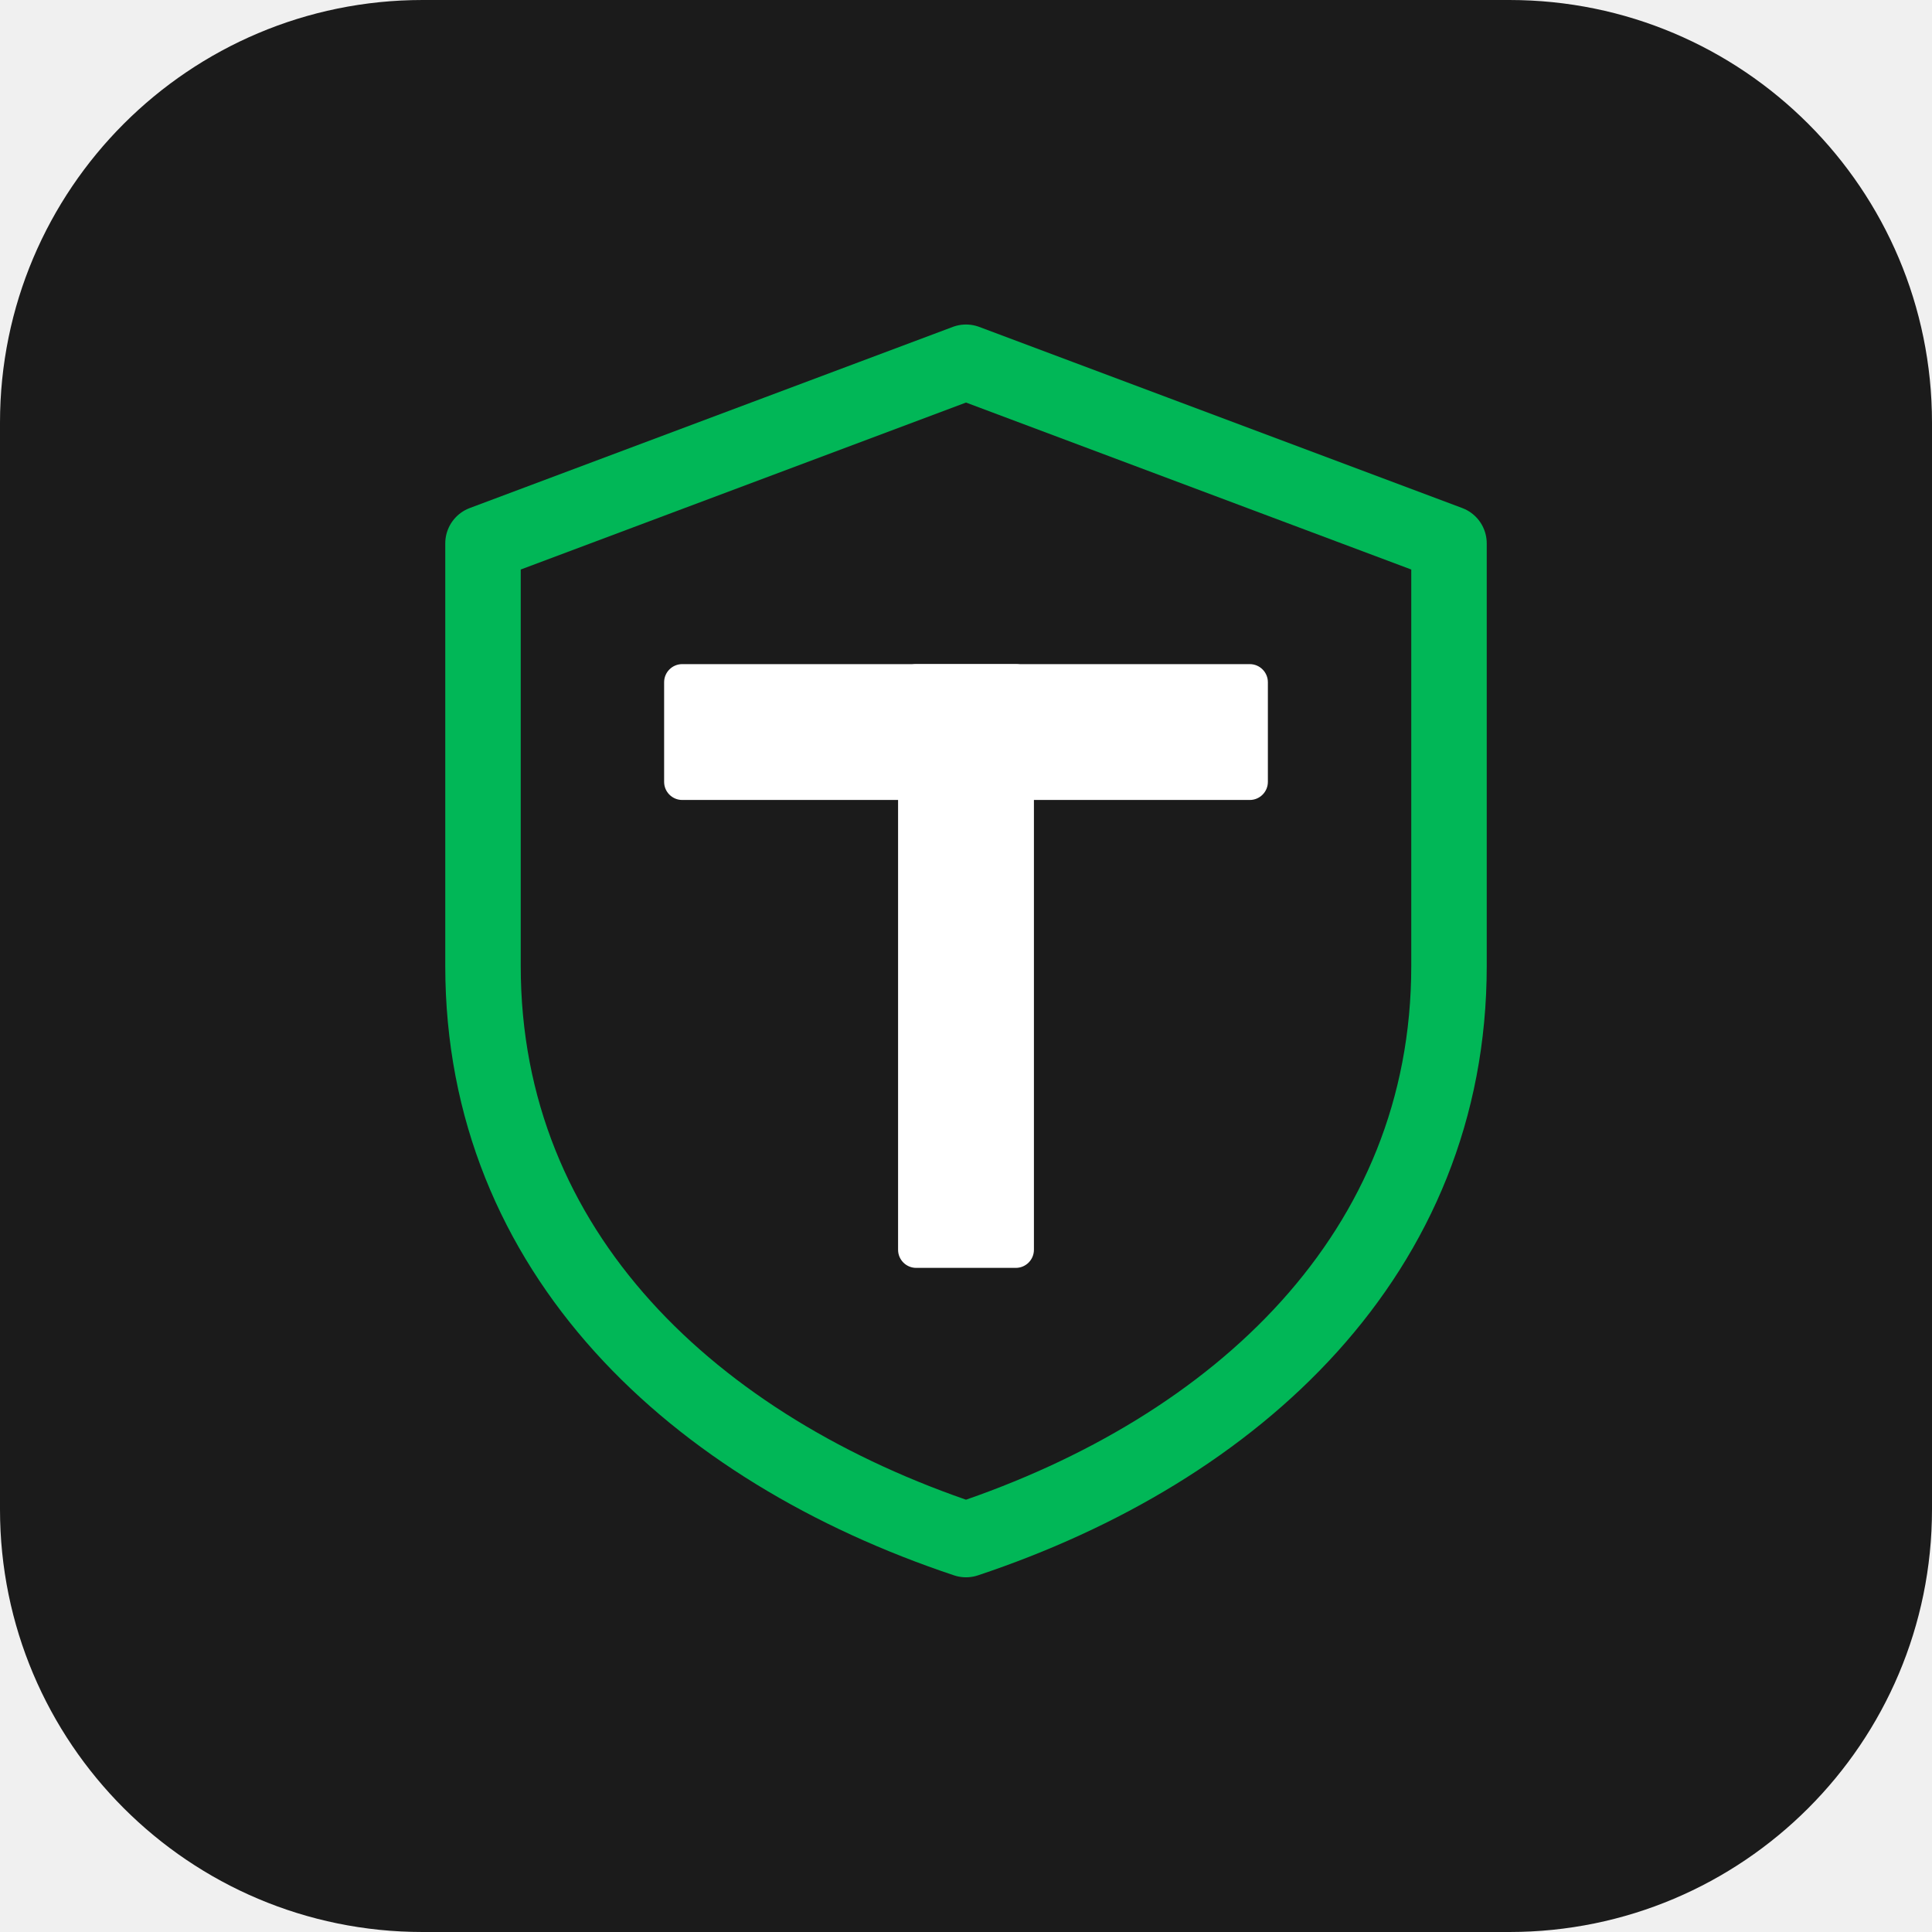
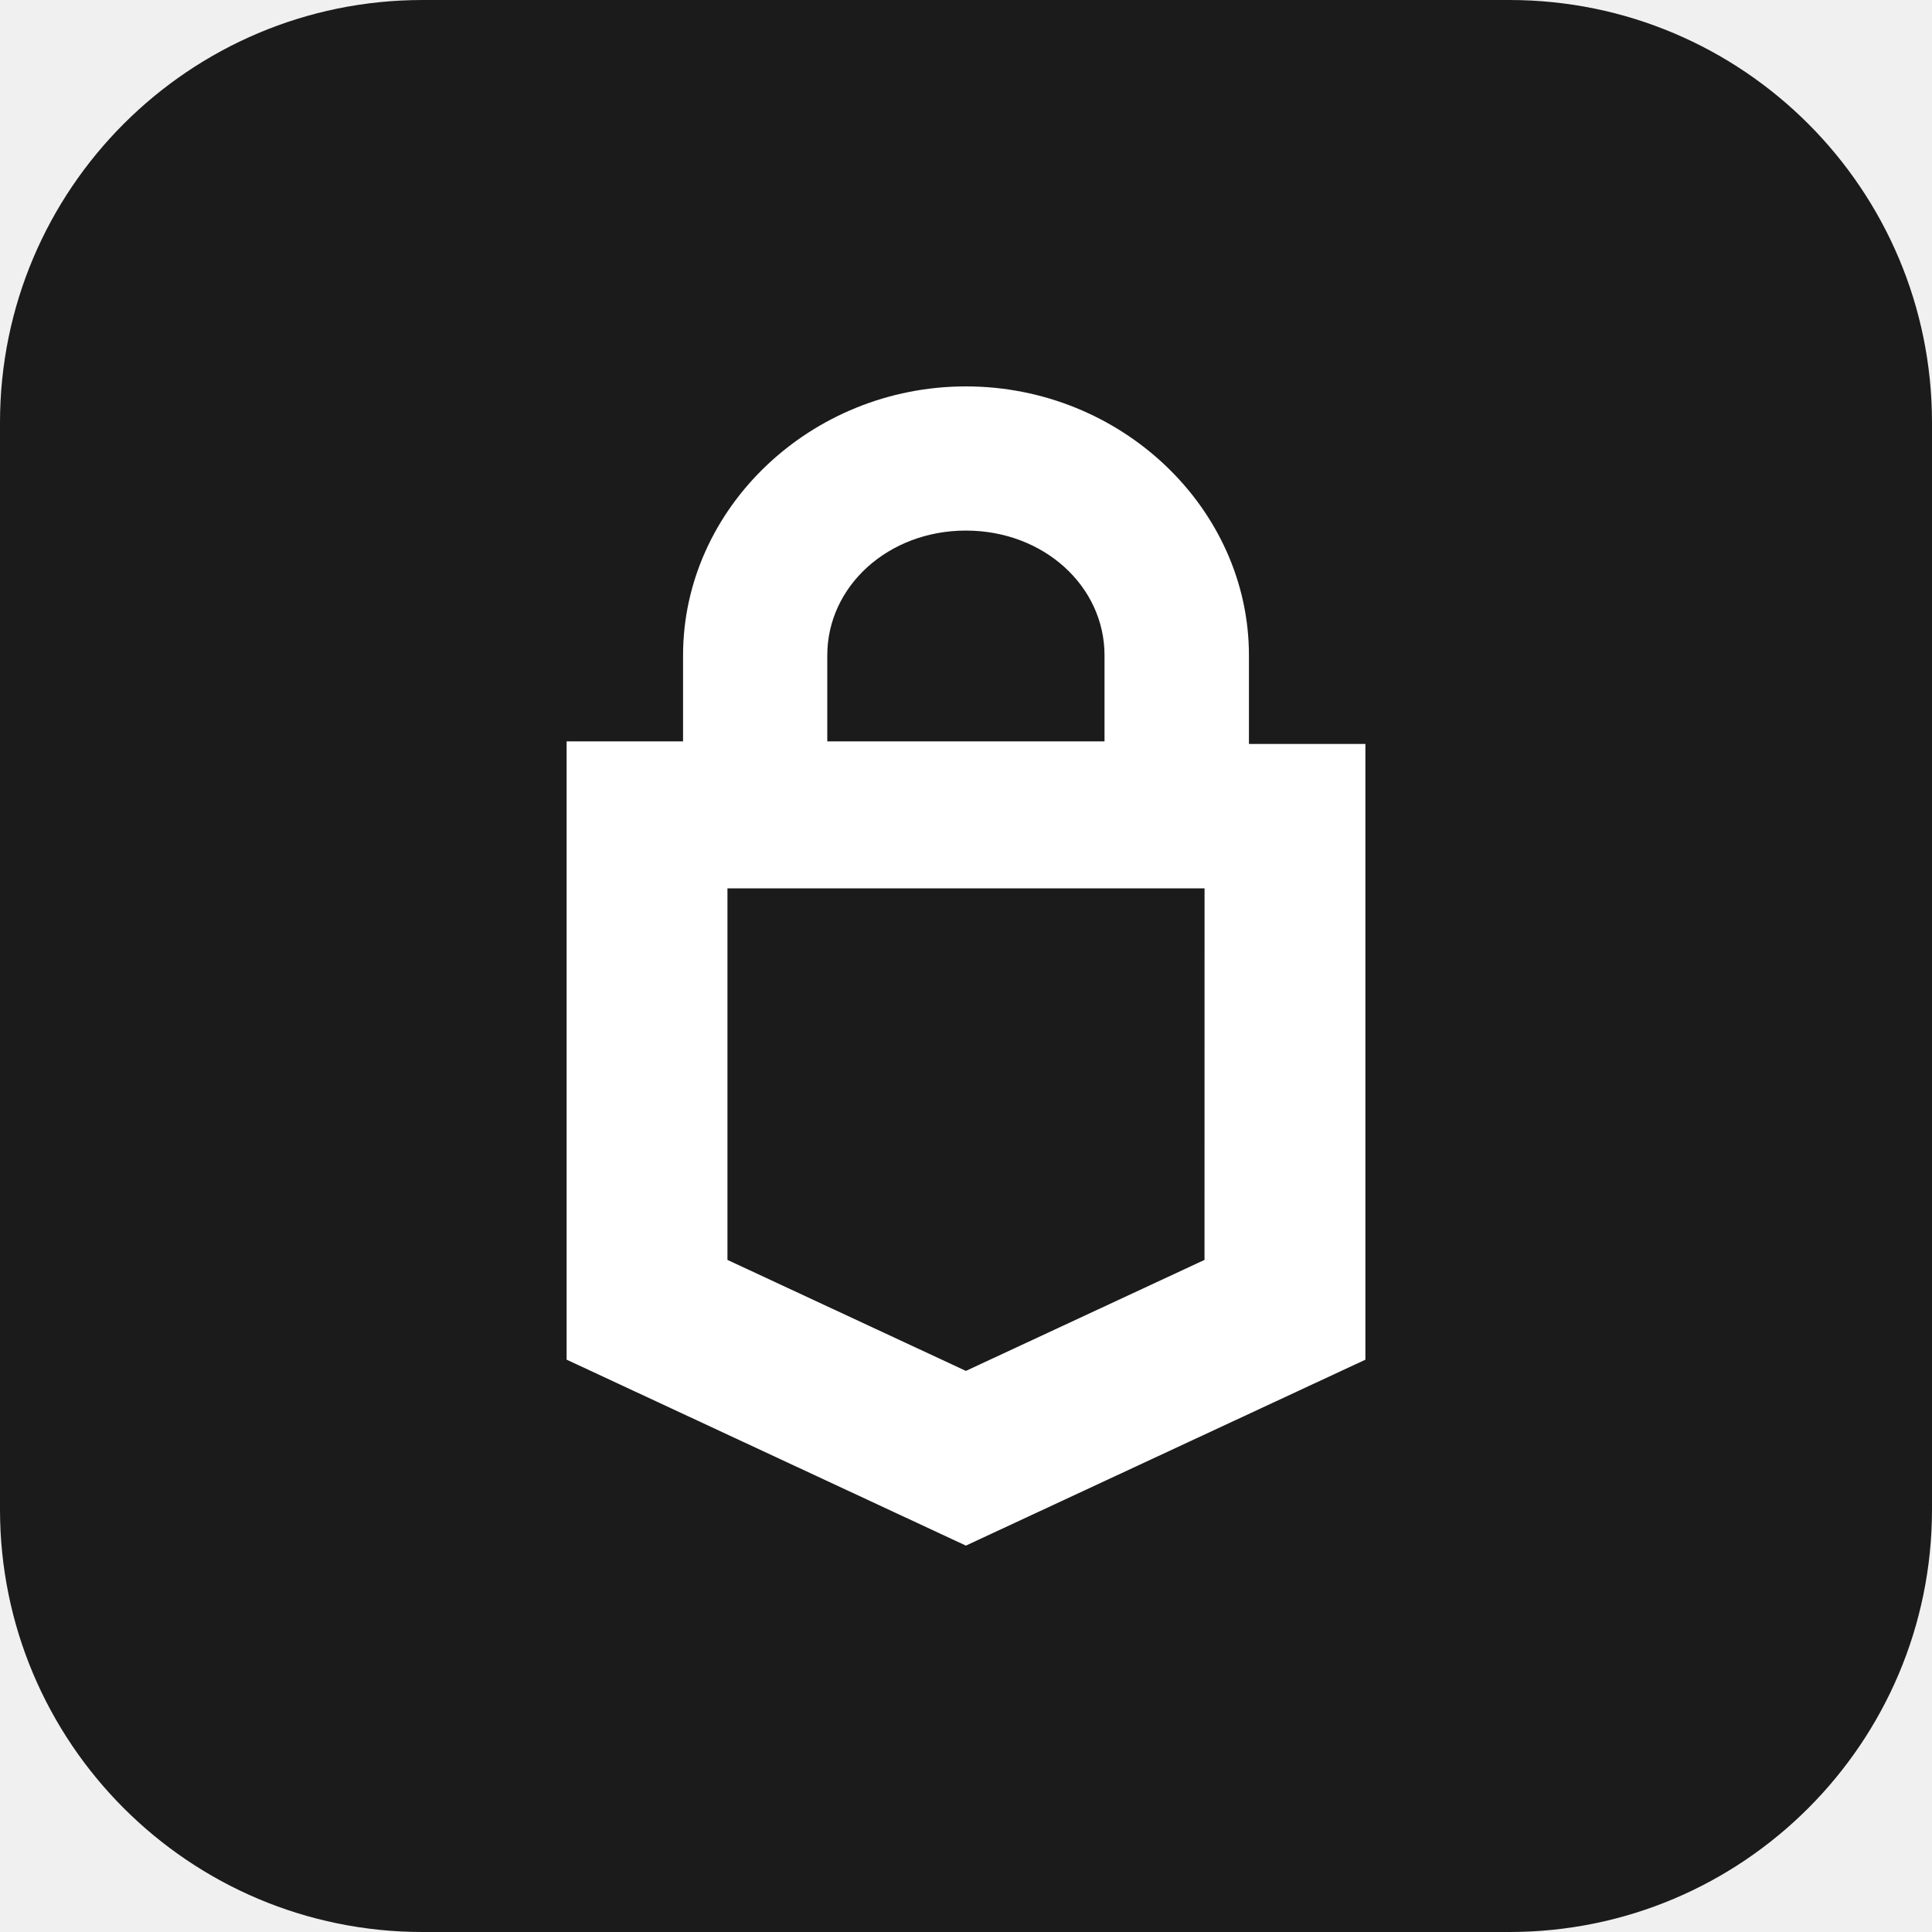
<svg xmlns="http://www.w3.org/2000/svg" viewBox="0 0 64 64" width="64" height="64" role="img" aria-label="Trezor">
  <rect width="64" height="64" rx="14" fill="#1B1B1B" />
-   <path d="M32 12 L48 18 L48 32 C48 41.5 41 48 32 51 C23 48 16 41.5 16 32 L16 18 Z" fill="none" stroke="#01B757" stroke-width="2.5" stroke-linejoin="round" />
-   <g fill="#ffffff">
-     <rect x="22" y="22" width="20" height="4.5" rx="0.6" />
-     <rect x="29.75" y="22" width="4.5" height="20" rx="0.6" />
+   <g transform="translate(12.8, 12.8) scale(1.6)" fill="#ffffff">
+     <path d="M17.858 5.569c0-3.044-2.643-5.569-5.86-5.569-3.216 0-5.856 2.525-5.856 5.569v1.78H3.731V20.15L11.998 24l8.271-3.849V7.403h-2.411zm-8.73 0c0-1.434 1.264-2.584 2.87-2.584 1.61 0 2.87 1.15 2.87 2.584v1.78h-5.74Zm7.81 12.516-4.94 2.298-4.937-2.298v-7.693h9.878z" />
  </g>
</svg>
